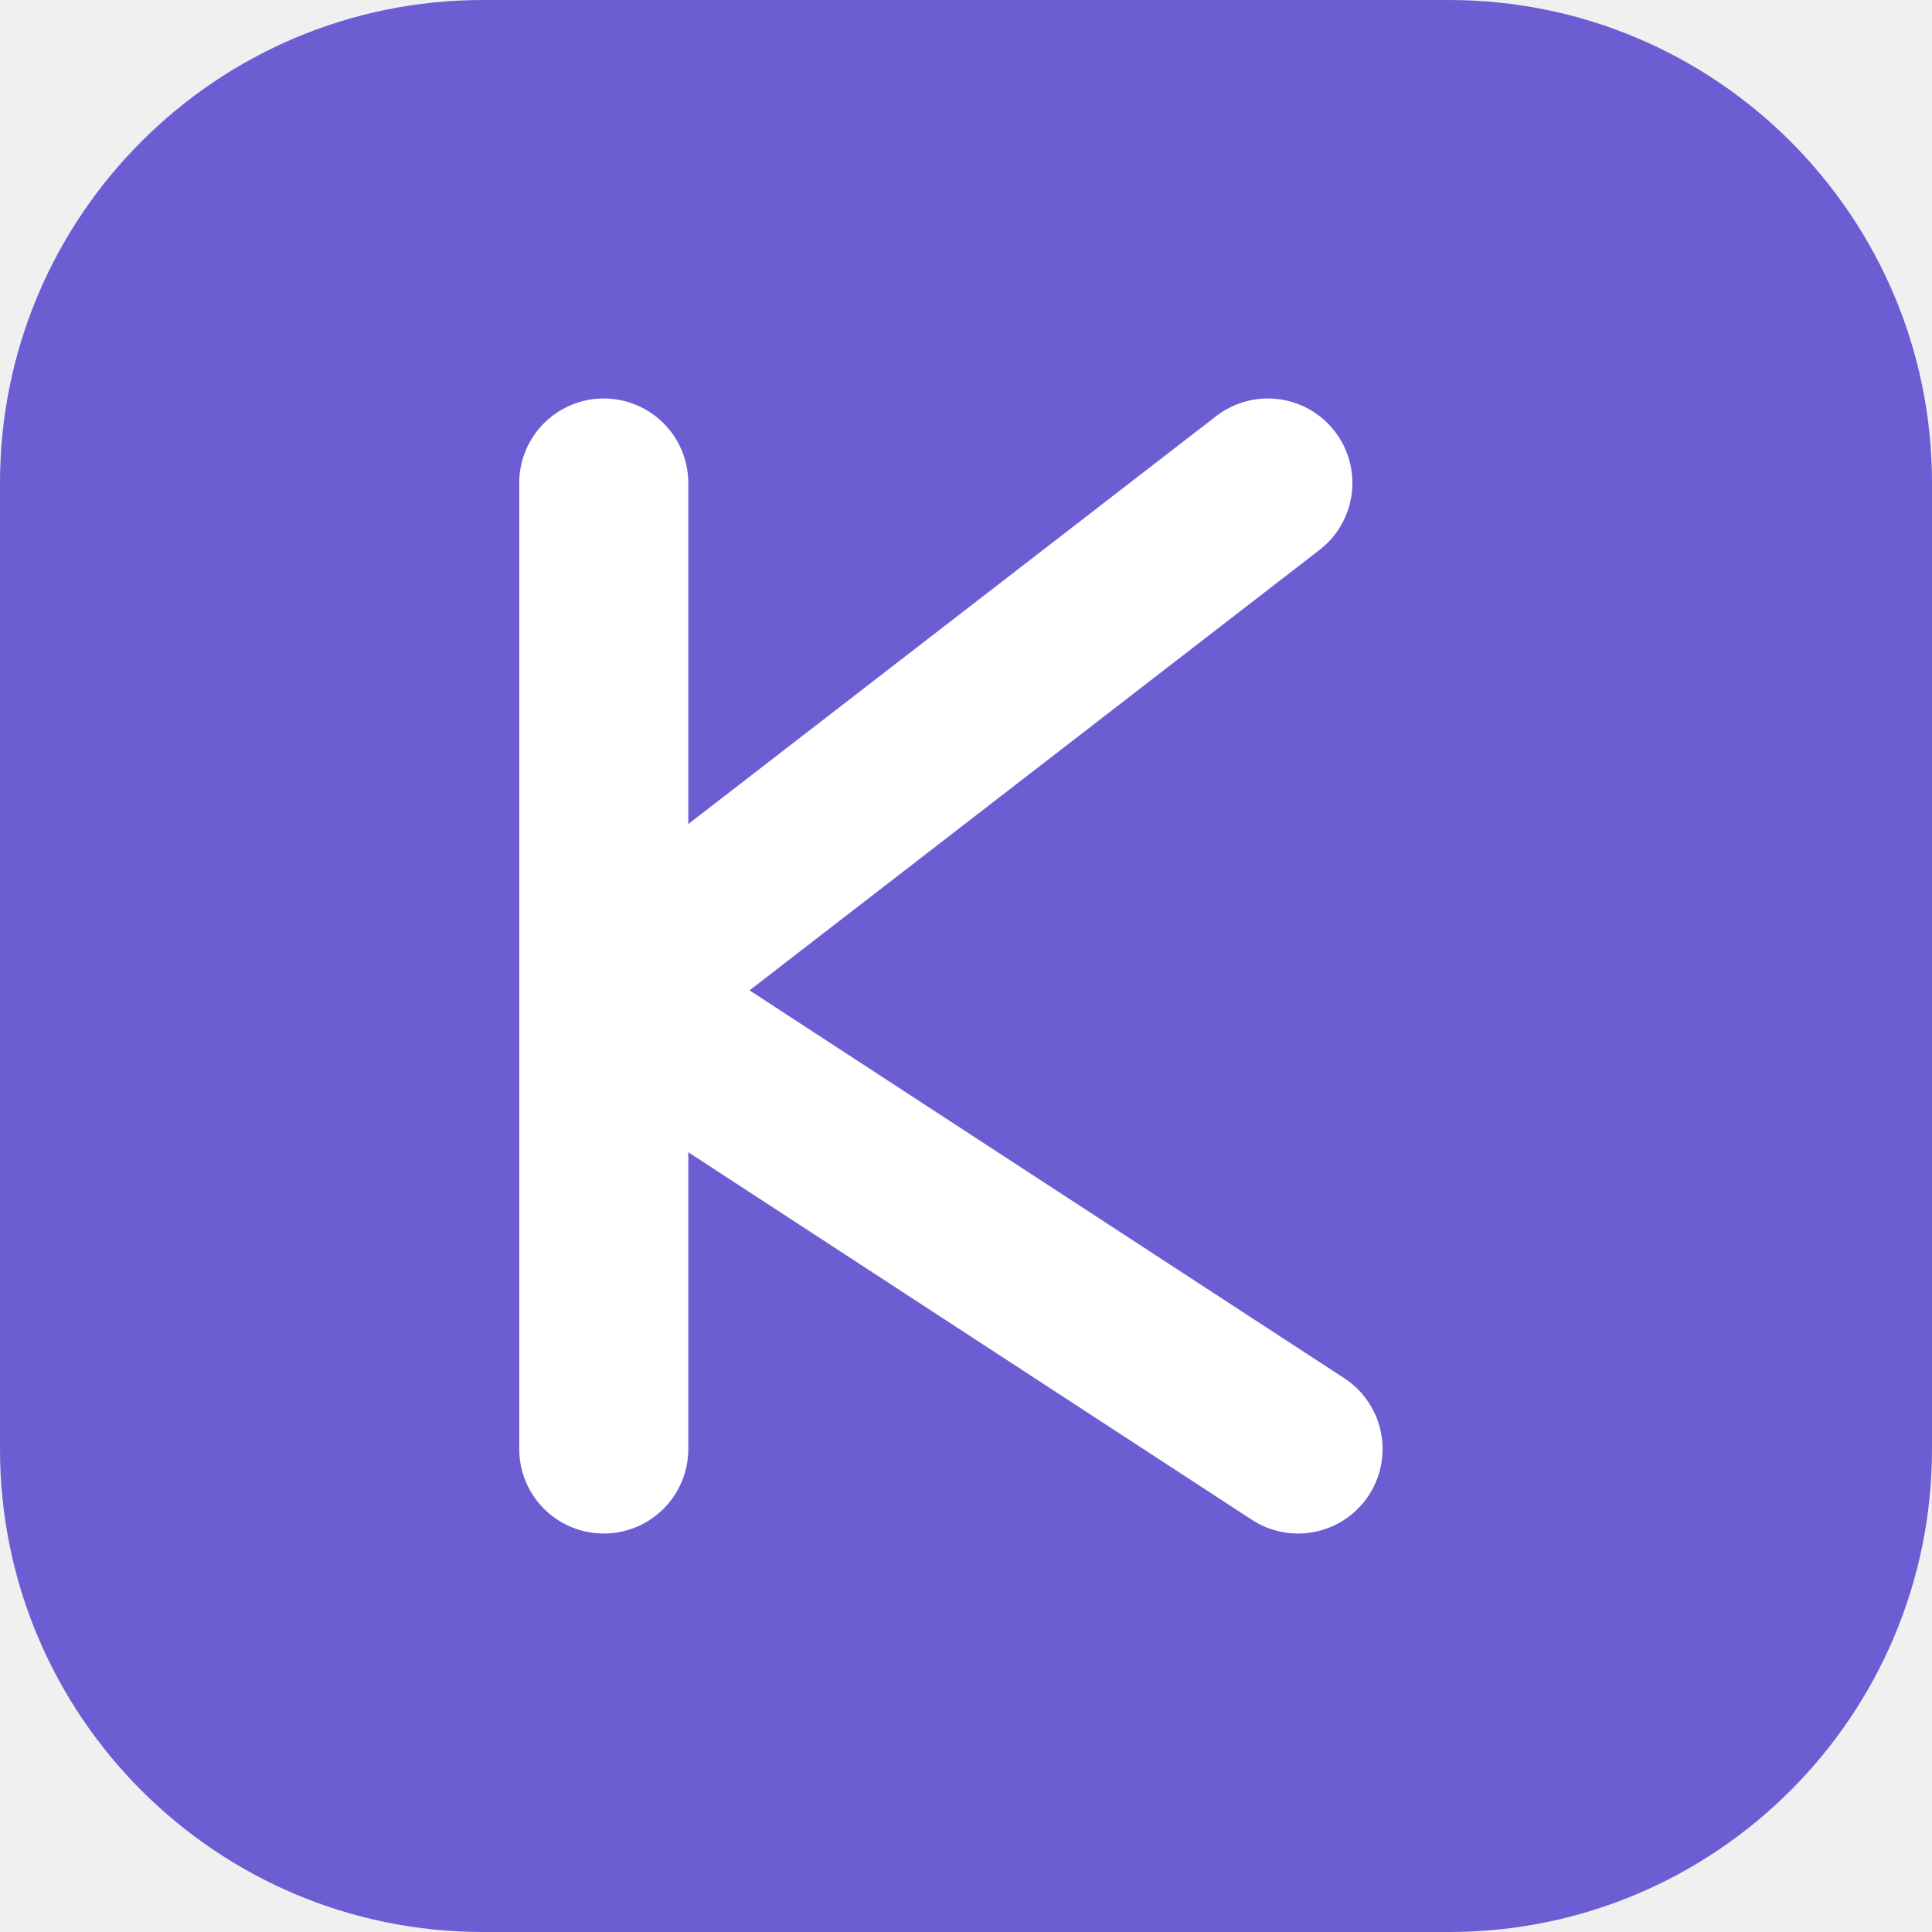
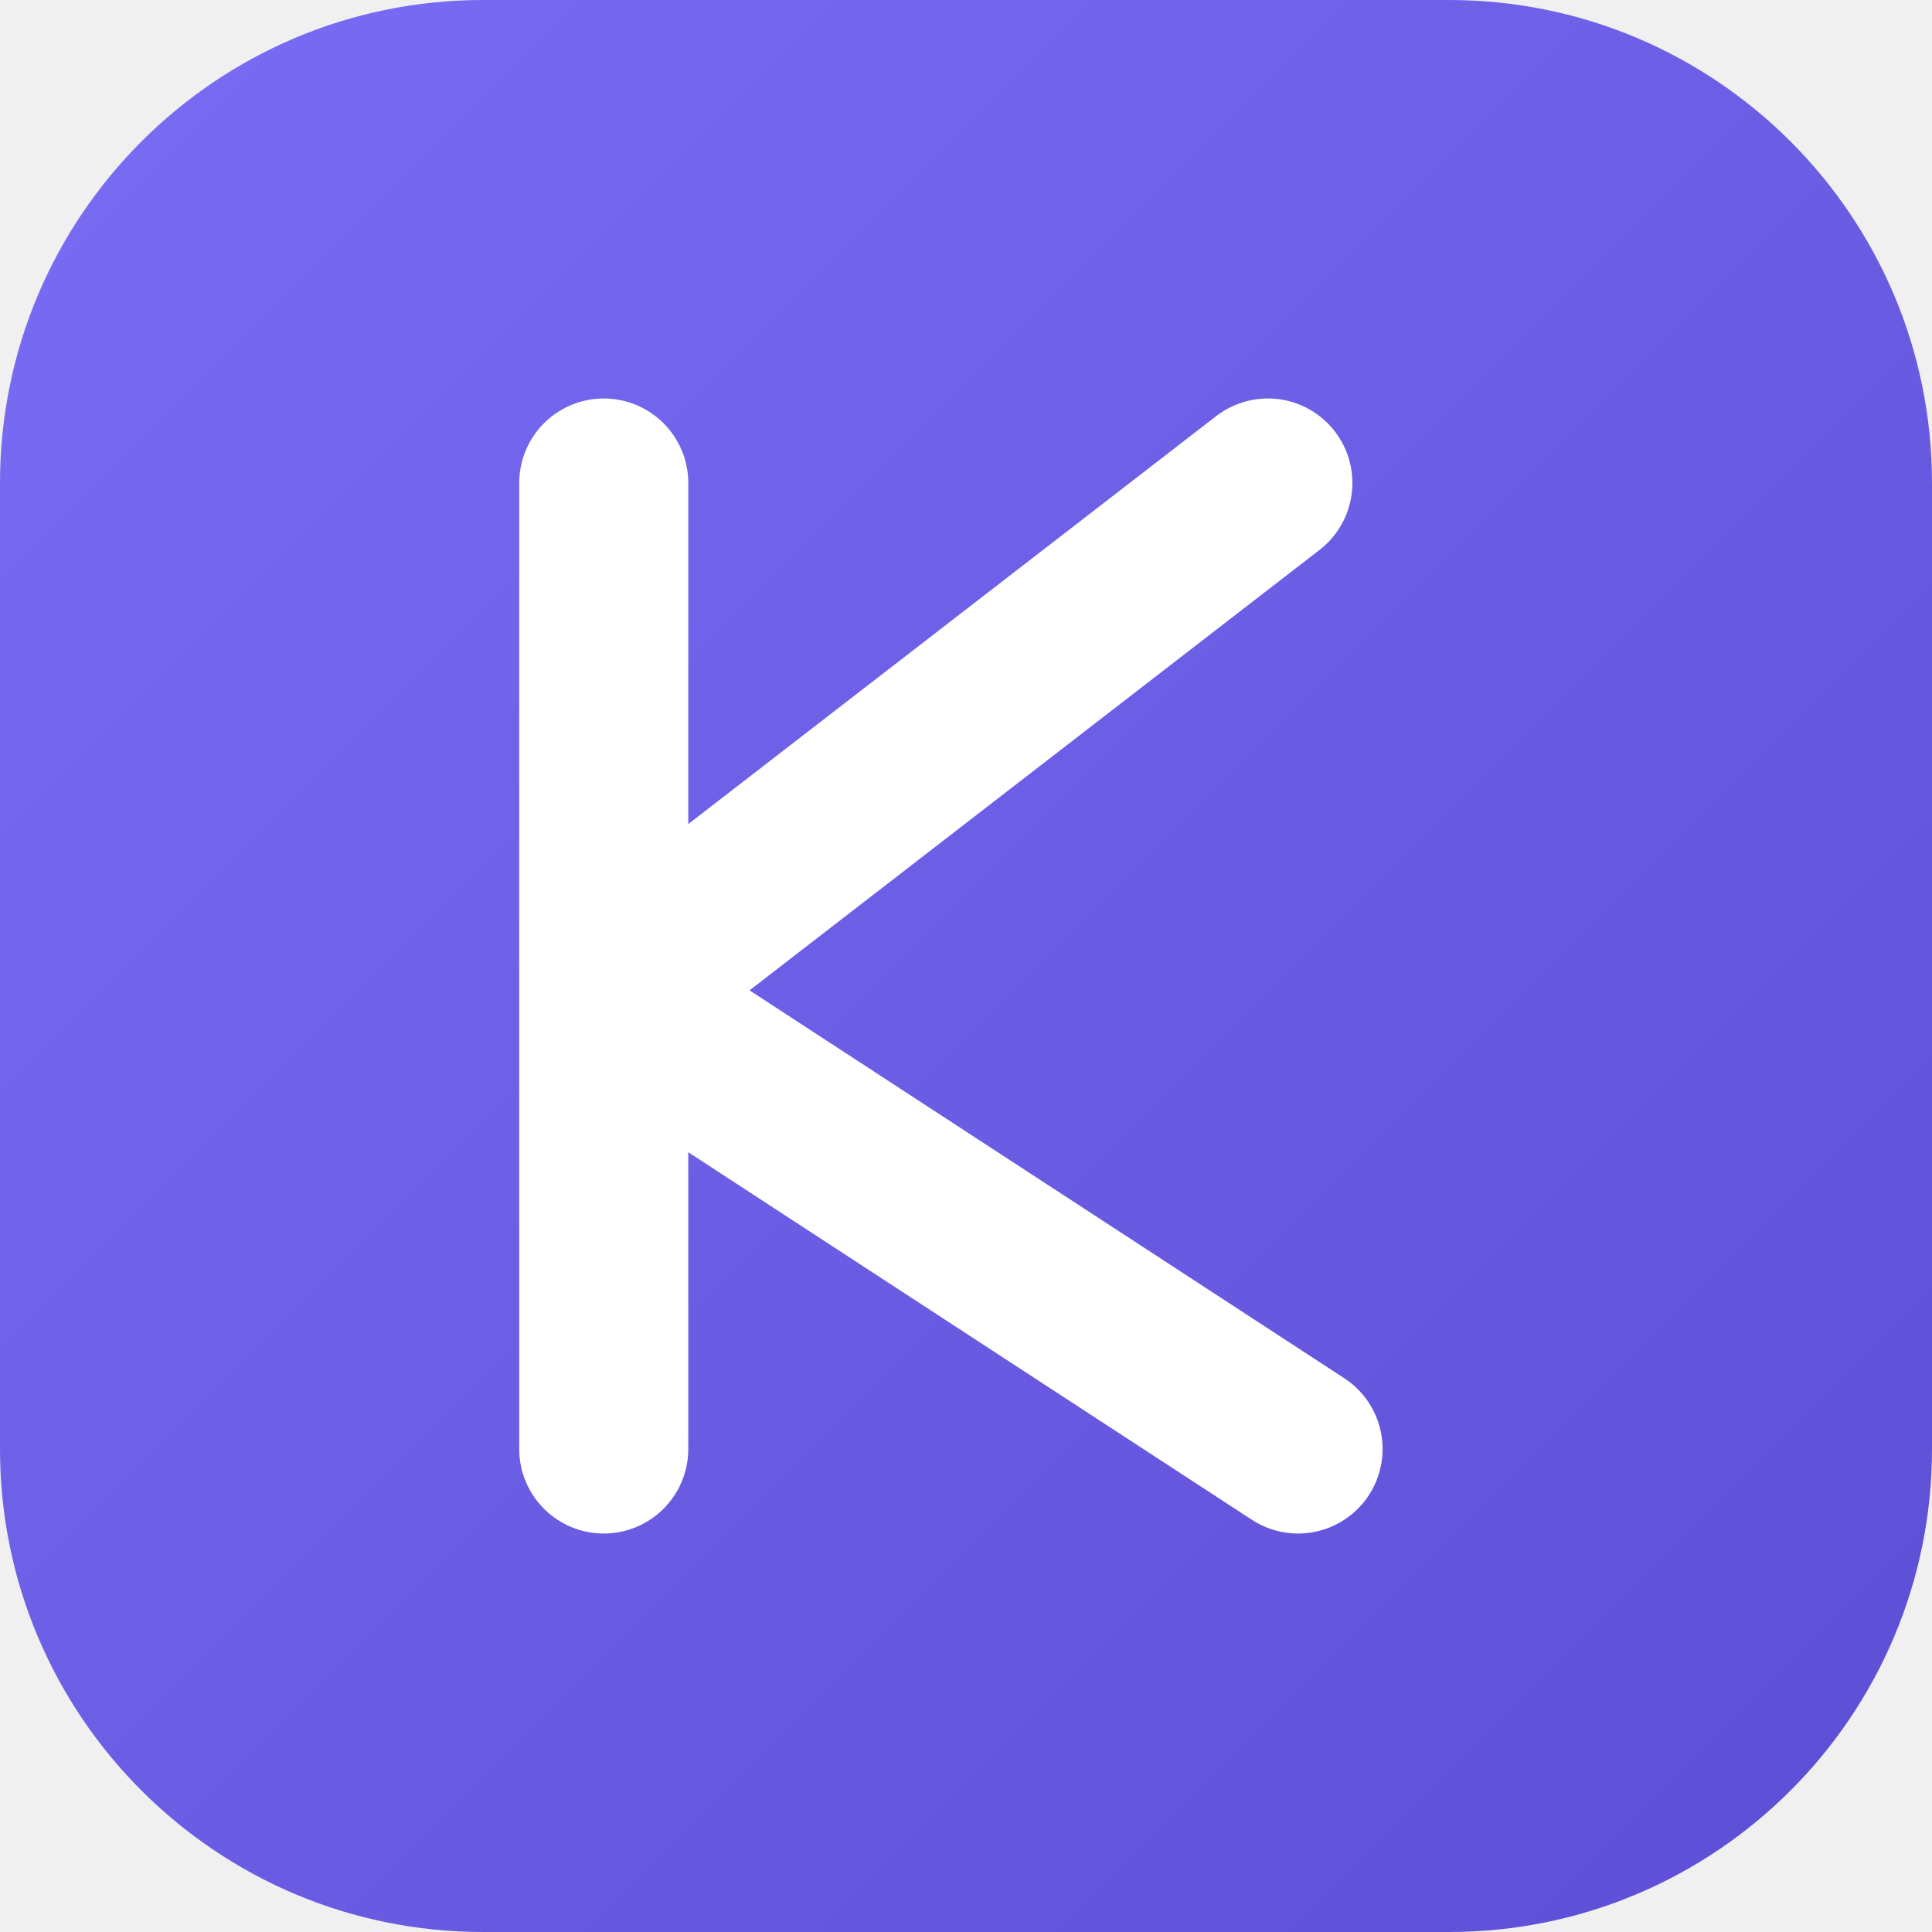
<svg xmlns="http://www.w3.org/2000/svg" viewBox="0 0 32 32" fill="none">
-   <rect width="32" height="32" rx="8" fill="#6C5DD3" />
+   <rect width="32" height="32" rx="8" fill="url(#bg)" />
+   <defs>
+     <linearGradient id="bg" x1="0" y1="0" x2="32" y2="32" gradientUnits="userSpaceOnUse">
+       <stop offset="0%" stop-color="#7B6CF5" />
+       <stop offset="100%" stop-color="#5C4ED4" />
+     </linearGradient>
+   </defs>
  <path d="M10 8V24M10 16.5L21 8M10 16.5L21.5 24" stroke="white" stroke-width="2.8" stroke-linecap="round" stroke-linejoin="round" />
</svg>
